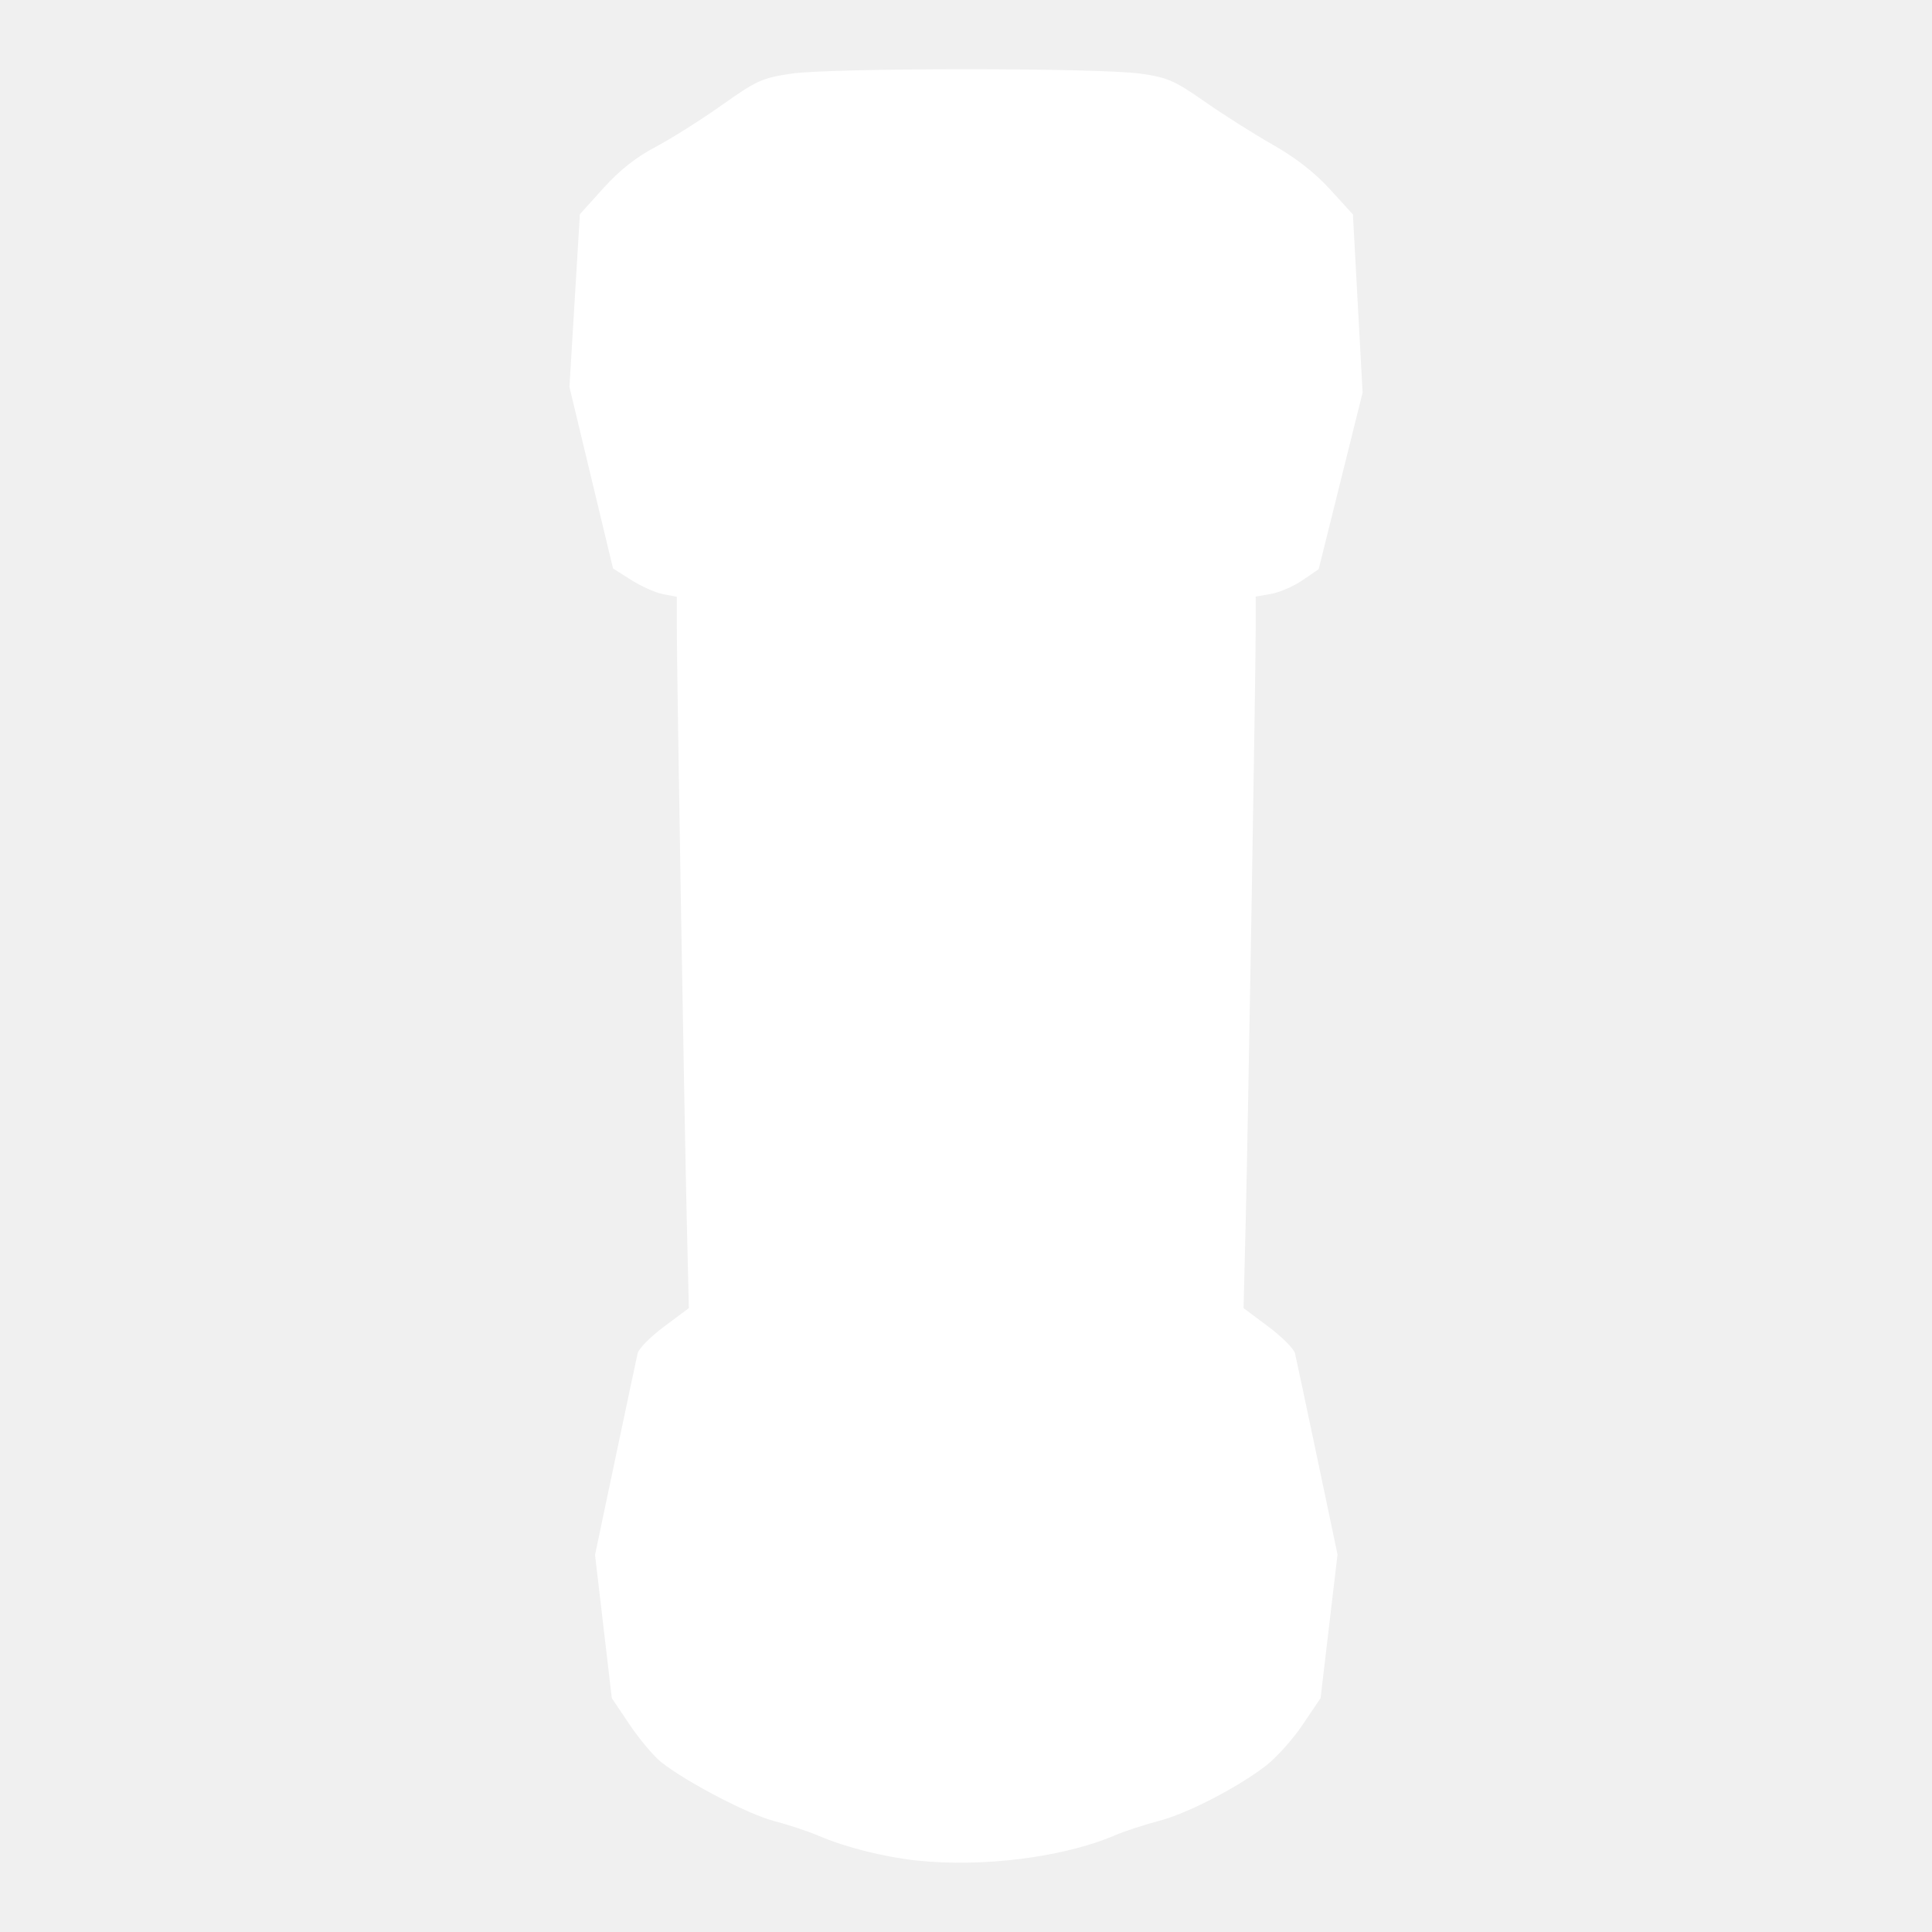
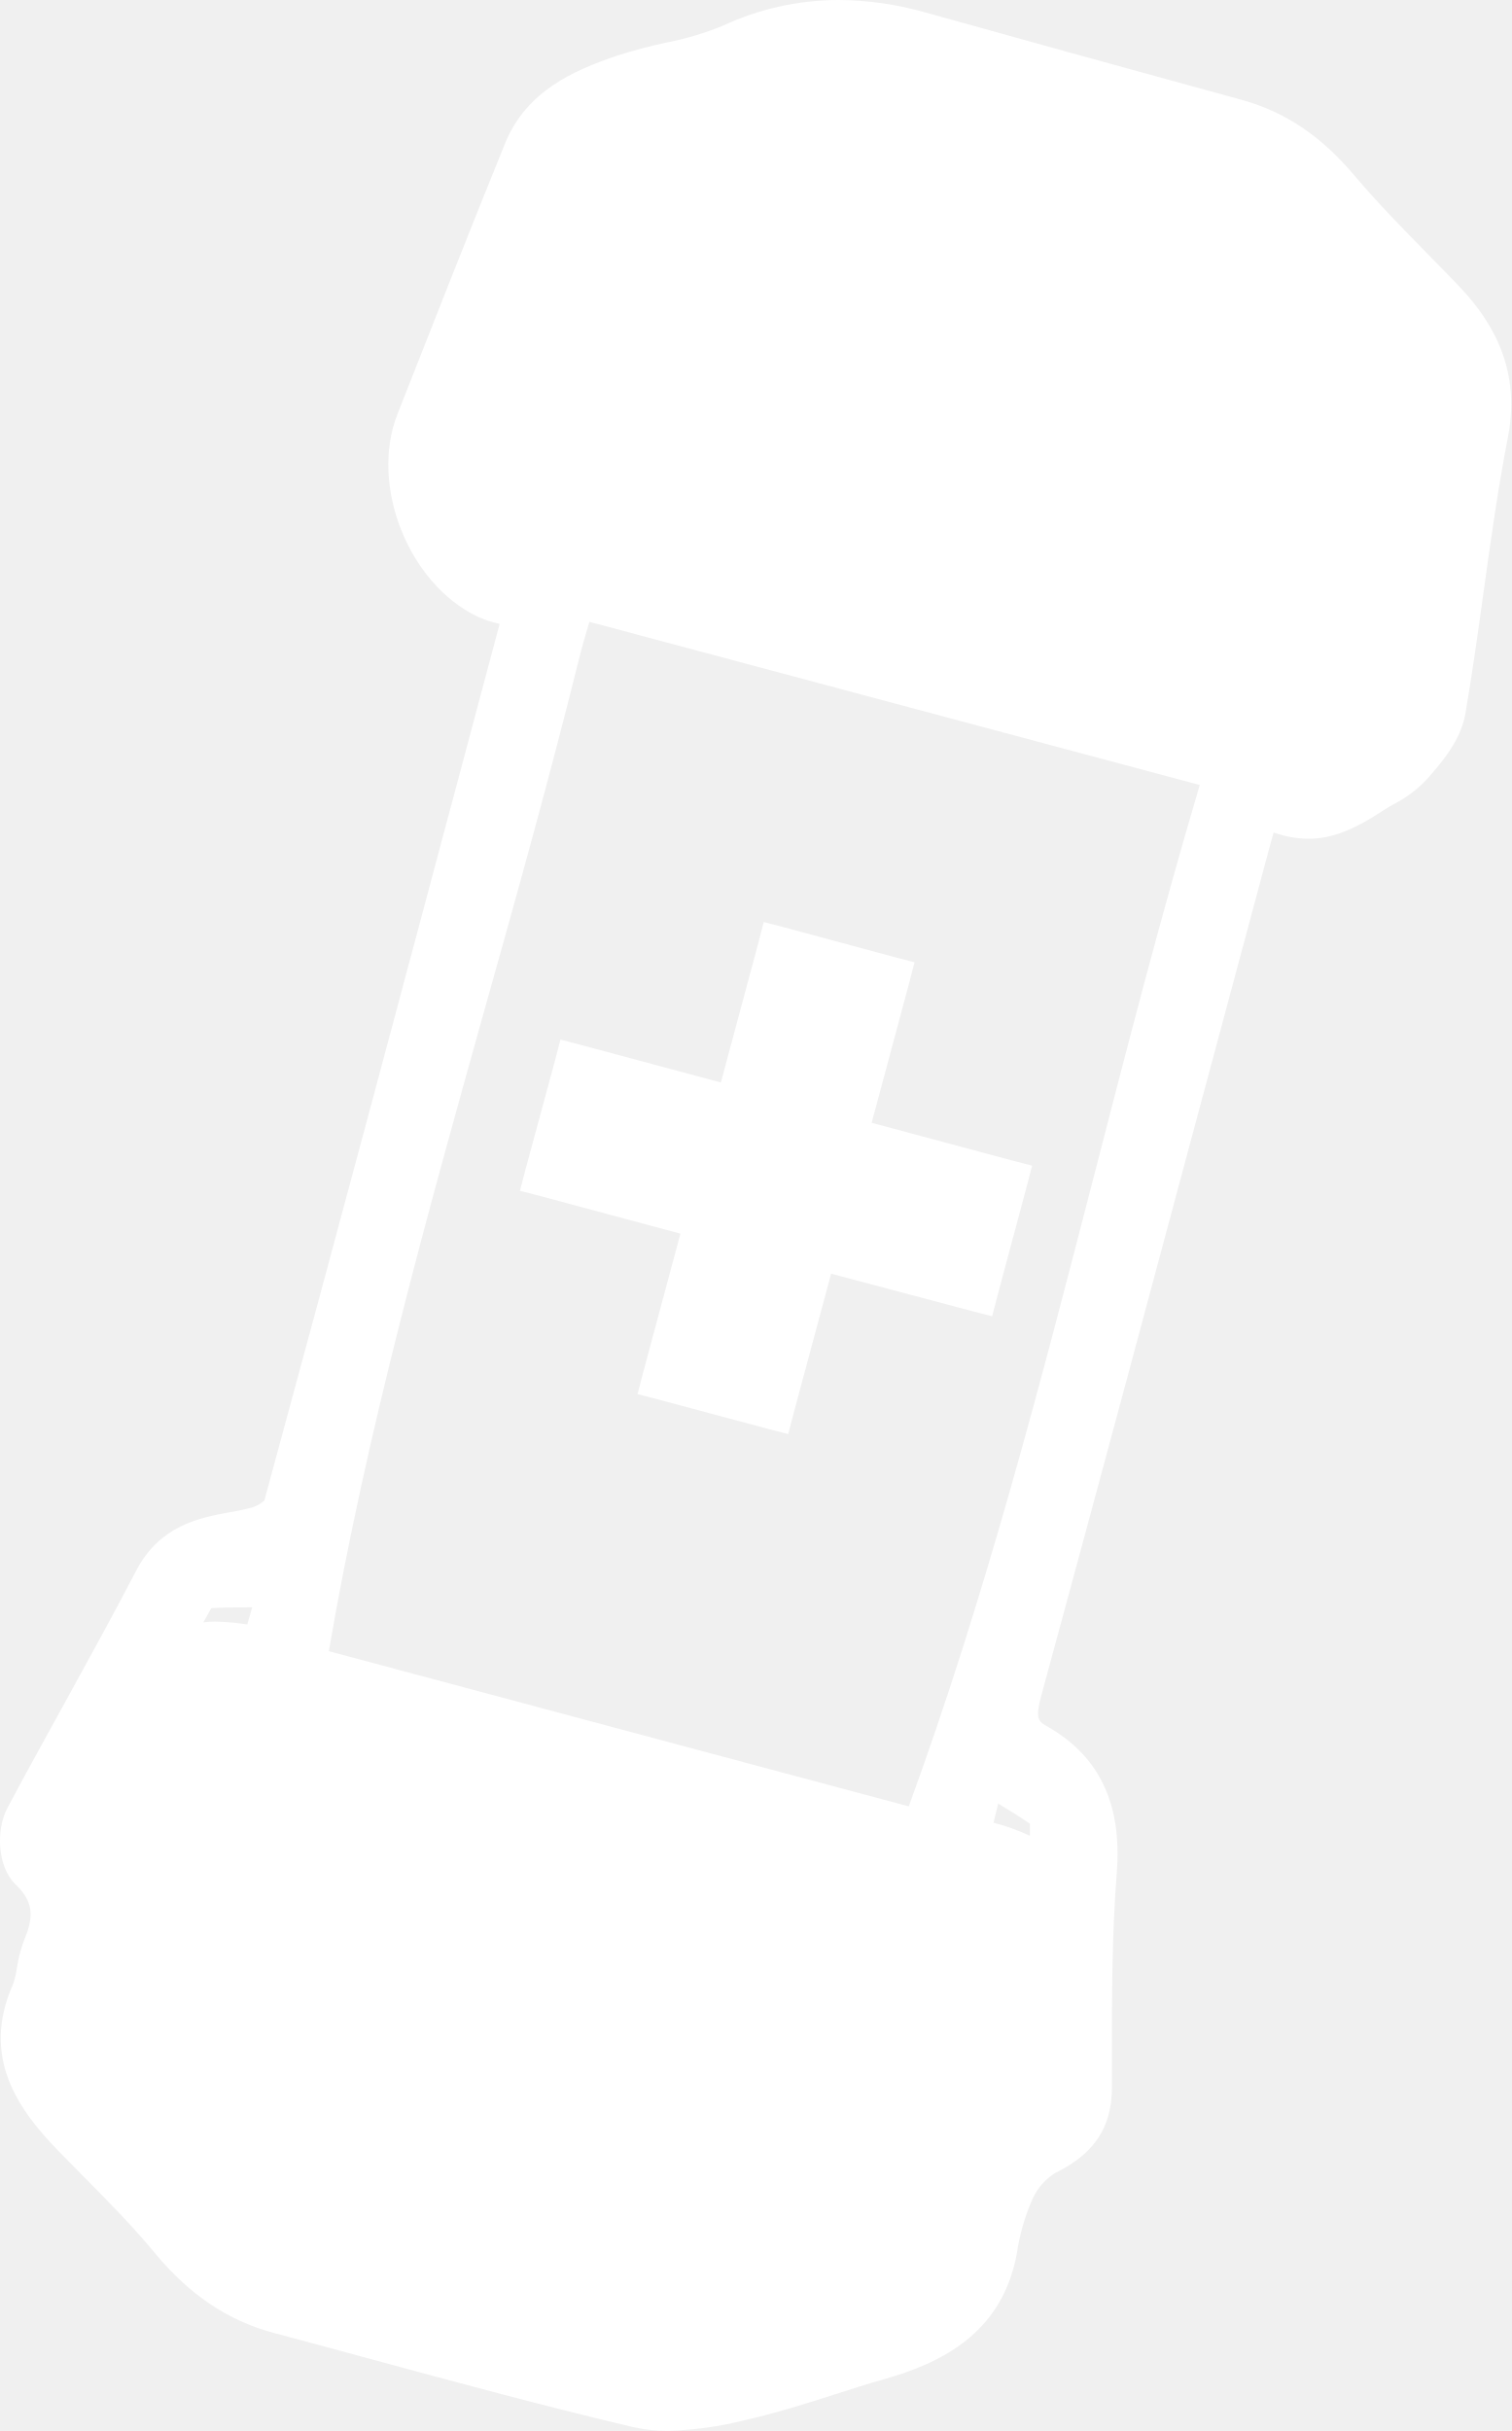
- <svg xmlns="http://www.w3.org/2000/svg" version="1.1" id="Layer_1" width="256" height="256" viewBox="0 0 256 256">
-   <style type="text/css">
- 	.st0{fill:#FFFFFF;}
- </style>
-   <defs id="defs2518" />
-   <g transform="matrix(1.7,0,0,1.7,-150.7661,-150.6144)">
-     <path class="st0" d="m 160.16,233.616 c -2.579,-0.276 -5.563,-1.028 -7.68,-1.936 -0.809,-0.347 -2.364,-0.861 -3.455,-1.143 -1.998,-0.516 -6.819,-3.028 -8.789,-4.581 -0.584,-0.46 -1.692,-1.773 -2.462,-2.917 l -1.401,-2.08 -0.654,-5.584 -0.654,-5.584 1.587,-7.536 c 0.873,-4.145 1.654,-7.828 1.736,-8.185 0.082,-0.356 1.013,-1.292 2.069,-2.08 l 1.92,-1.432 -0.158,-6.72 c -0.199,-8.443 -0.777,-42.801 -0.777,-46.196 v -2.532 l -1.064,-0.2 c -0.585,-0.11 -1.704,-0.606 -2.487,-1.103 l -1.424,-0.903 -1.698,-7.071 -1.698,-7.071 0.407,-6.735 0.407,-6.735 1.839,-2.037 c 1.246,-1.381 2.546,-2.409 4.033,-3.191 1.207,-0.634 3.532,-2.1 5.167,-3.257 2.736,-1.936 3.167,-2.133 5.425,-2.468 3.102,-0.46 23.961,-0.463 27.223,-0.003 2.122,0.299 2.649,0.529 5.039,2.198 1.468,1.025 3.858,2.537 5.31,3.36 1.744,0.988 3.248,2.162 4.429,3.456 l 1.788,1.96 0.377,6.944 0.377,6.944 -1.711,6.88 -1.711,6.88 -1.254,0.861 c -0.69,0.473 -1.794,0.954 -2.454,1.068 l -1.2,0.208 v 2.332 c 0,3.514 -0.594,38.732 -0.782,46.411 l -0.165,6.72 1.927,1.44 c 1.06,0.792 1.996,1.728 2.08,2.08 0.085,0.352 0.865,4.024 1.735,8.16 l 1.581,7.52 -0.66,5.6 -0.66,5.6 -1.422,2.105 c -0.782,1.158 -2.1,2.612 -2.928,3.232 -2.346,1.755 -6.11,3.681 -8.29,4.242 -1.092,0.281 -2.616,0.781 -3.388,1.112 -3.985,1.708 -10.307,2.513 -15.427,1.965 z" />
-   </g>
+ <svg xmlns="http://www.w3.org/2000/svg" viewBox="0 0 285.85 459.79">
+   <defs>
+     <style>.st0{fill:#fff;}</style>
+   </defs>
+   <path class="st0" d="M275.6,53.74c-1.66-1.73-3.33-3.43-5-5.13-4.89-5-9.94-10.11-14.43-15.43-6.31-7.47-13.06-12-21.23-14.27-23.47-6.43-42.54-11.7-60-16.58A60.94,60.94,0,0,0,158.64,0a52,52,0,0,0-21.9,4.86A56.67,56.67,0,0,1,126,8.06a94,94,0,0,0-9.45,2.52c-8,2.76-16.9,6.54-21,16.49C88.67,44,82,61,75.17,78.34c-5.28,13.45,2.09,32.05,15.15,38.28A20.72,20.72,0,0,0,94.51,118l-4.24,15.87-.06.22C77.11,183.22,63.56,234,50,283.81a6.39,6.39,0,0,1-2.1,1.24,40.25,40.25,0,0,1-4.6,1c-5.51,1-13.06,2.45-17.53,11-4.21,8.11-8.7,16.22-13,24.07C9,328,5.08,335,1.38,342-.75,346-.55,353,2.91,356.38c3.2,3.08,3.66,5.76,1.77,10.26a25.79,25.79,0,0,0-1.49,5.61,15.2,15.2,0,0,1-.73,3.05C-3.63,389,3.35,398.9,11,406.77q2.12,2.18,4.25,4.32l.09.1C20.12,416,25.07,421,29.4,426.26c6.47,7.8,13.82,12.72,22.47,15,6.25,1.66,12.67,3.41,18.34,4.95,16.16,4.38,32.86,8.91,49.49,12.83a29.48,29.48,0,0,0,6.7.72,66.9,66.9,0,0,0,14.4-2c5.88-1.32,11.61-3.14,17.15-4.91,2.89-.92,6.18-2,9.33-2.87,10.16-2.92,22.2-8.26,25.06-23.79a39.22,39.22,0,0,1,3-10.38,11.3,11.3,0,0,1,4.2-4.79c5-2.49,10.73-6.55,10.77-16,0-1.5,0-3,0-4.5v-1.08c0-11.62,0-23.64.93-35.29,1-12.92-3.27-21.92-13-27.53-1.82-1-2.5-1.43-1.26-6,10.77-39.58,21.5-79.62,31.87-118.34l1.06-3.93q5.25-19.62,10.52-39.23c.15-.56.31-1.11.48-1.67a19.85,19.85,0,0,0,6.57,1.19c4.31,0,8.43-1.57,14.21-5.39.57-.38,1.24-.76,1.94-1.16a22.81,22.81,0,0,0,6.2-4.64l.13-.14c2.82-3.23,6.34-7.27,7.21-12.33,1.32-7.68,2.4-15.45,3.44-23,1.34-9.62,2.72-19.57,4.59-29.2C288,68.63,281.06,59.42,275.6,53.74Zm-48.67,94.73c-7.25,24.45-13.62,49.16-19.79,73.09-10.2,39.55-20.73,80.4-35.25,120.09l-22.42-6-1.32-.35-85.95-23C69.28,270.93,80.79,229.8,91.92,190c6-21.32,12.13-43.35,17.56-65.22.55-2.24,1.2-4.48,2-7.17Zm-39,196.27c.29-1.19.58-2.39.87-3.62,2.11,1.27,4.13,2.52,6,3.81,0,.29,0,.64,0,1.08s0,.81,0,1.21A38.24,38.24,0,0,0,187.9,344.74ZM47.7,304c-.14.48-.28,1-.41,1.44l-.23.8-.29,1a43.78,43.78,0,0,0-6.07-.54,15.84,15.84,0,0,0-2.24.14c.48-.87,1-1.73,1.46-2.6l.07-.08c1.8-.11,3.79-.15,6.32-.15ZM106,196.63l3.86,1,26.49,7.11,7.11-26.49,1-3.86,3.86,1L169.11,181l3.87,1-1,3.87-7.11,26.49,26.49,7.11,3.86,1-1,3.86-5.56,20.77-1,3.86-3.86-1L157.2,240.9l-7.11,26.48-1,3.86-3.87-1-20.76-5.56-3.87-1,1-3.87,7.11-26.48-26.49-7.11-3.86-1,1-3.86L105,200.5Z" />
</svg>
